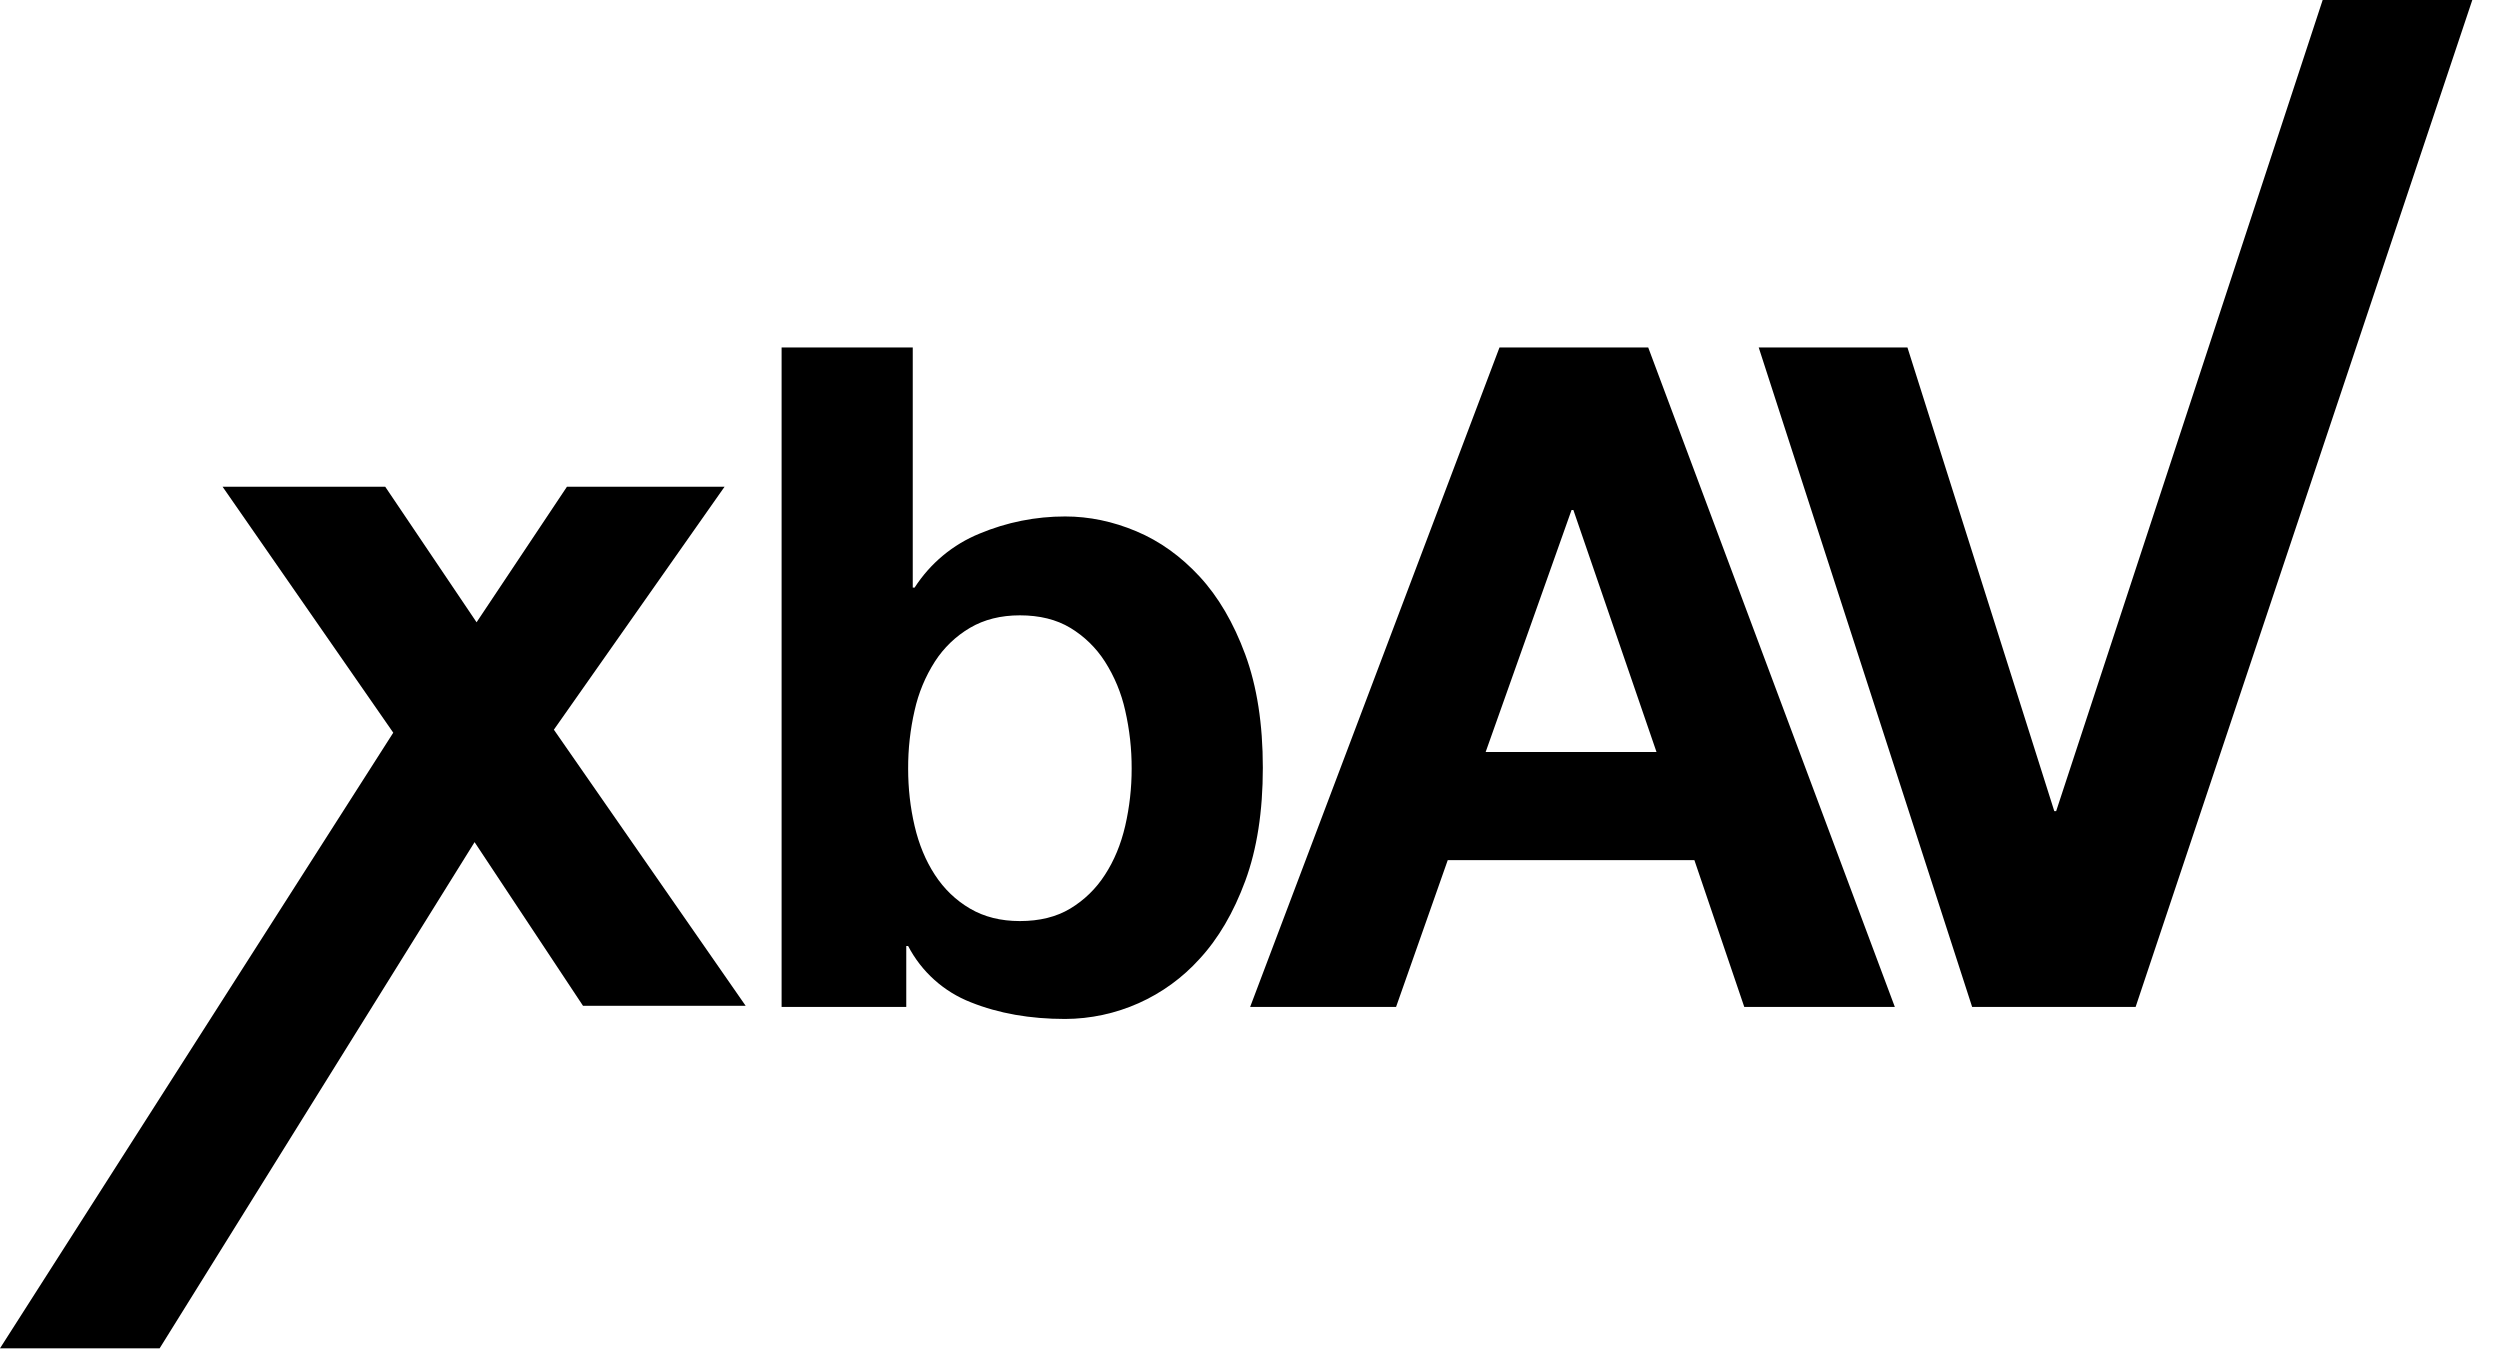
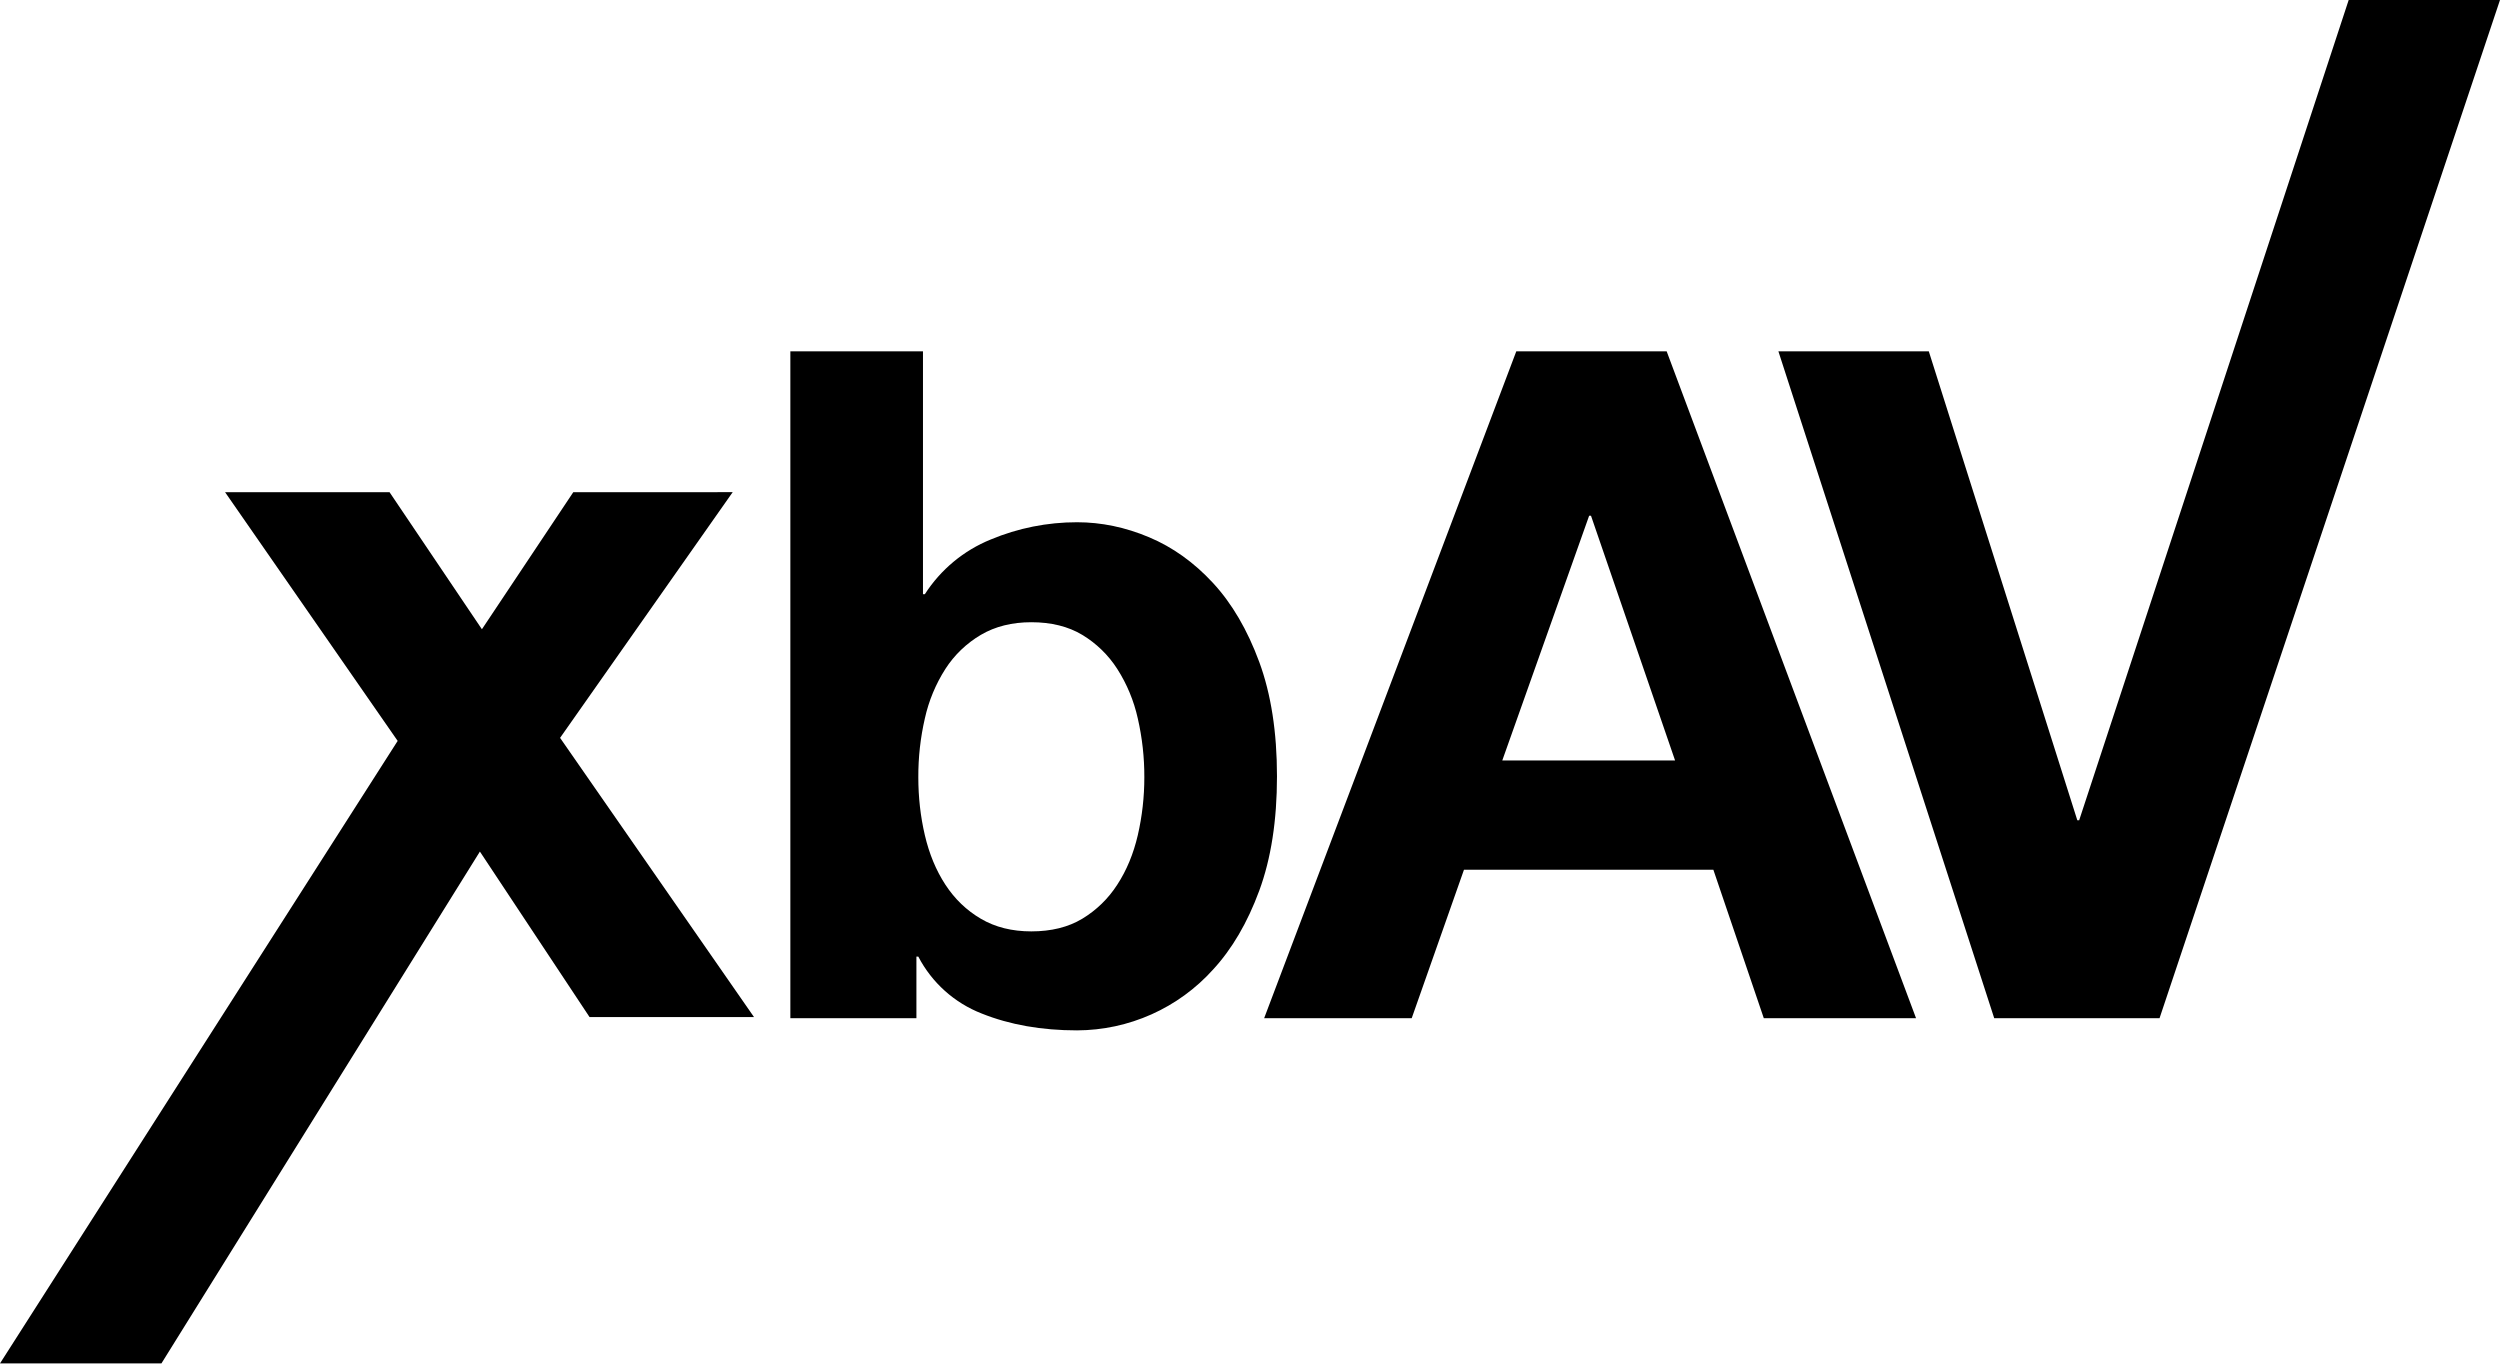
- <svg xmlns="http://www.w3.org/2000/svg" width="89" height="48" viewBox="0 0 89 48" fill="none">
-   <path d="M82.687 0H88.014L76.028 35.847H70.208L62.61 12.37H67.905L73.133 28.877H73.199L82.687 0ZM53.382 12.369H58.676L67.456 35.847H62.096L60.32 30.62H51.54L49.7 35.847H44.505L53.382 12.369ZM32.494 12.369V20.919H32.56C33.116 20.054 33.925 19.381 34.878 18.994C35.841 18.591 36.875 18.385 37.919 18.386C38.775 18.386 39.619 18.562 40.452 18.913C41.285 19.263 42.035 19.8 42.704 20.523C43.373 21.247 43.915 22.173 44.332 23.303C44.748 24.432 44.957 25.774 44.957 27.331C44.957 28.887 44.748 30.231 44.332 31.359C43.915 32.489 43.372 33.414 42.704 34.137C42.1 34.807 41.362 35.344 40.538 35.712C39.714 36.08 38.822 36.272 37.919 36.275C36.67 36.275 35.552 36.078 34.565 35.683C33.601 35.308 32.806 34.595 32.329 33.677H32.263V35.847H27.825V12.37L32.494 12.369ZM55.947 18.156L52.889 26.772H58.972L56.012 18.156H55.947ZM36.308 32.79C37.009 32.79 37.608 32.642 38.1 32.346C38.598 32.046 39.02 31.636 39.334 31.146C39.663 30.642 39.904 30.061 40.057 29.403C40.211 28.734 40.288 28.05 40.287 27.364C40.29 26.668 40.212 25.973 40.057 25.294C39.92 24.675 39.675 24.084 39.334 23.55C39.02 23.06 38.598 22.65 38.1 22.35C37.607 22.054 37.01 21.906 36.308 21.906C35.628 21.906 35.037 22.054 34.533 22.35C34.028 22.647 33.6 23.058 33.283 23.55C32.941 24.084 32.697 24.674 32.56 25.293C32.404 25.972 32.327 26.667 32.33 27.364C32.33 28.067 32.406 28.745 32.56 29.404C32.713 30.061 32.954 30.642 33.283 31.146C33.613 31.651 34.028 32.05 34.533 32.346C35.037 32.642 35.628 32.79 36.308 32.79Z" fill="black" />
-   <path d="M20.183 17.328L16.966 22.153L13.714 17.328H7.924L14 26.084L0 48H5.683L16.895 29.98L20.755 35.806H26.545L19.718 25.977L25.795 17.327L20.183 17.328Z" fill="black" />
+ <svg xmlns="http://www.w3.org/2000/svg" clip-rule="evenodd" fill-rule="evenodd" stroke-linejoin="round" stroke-miterlimit="2" viewBox="0 0 1000 546">
+   <g fill-rule="nonzero" transform="scale(11.3618)">
+     <path d="m82.687 0h5.327l-11.986 35.847h-5.82l-7.598-23.477h5.295l5.228 16.507h.066zm-29.305 12.369h5.294l8.78 23.478h-5.36l-1.776-5.227h-8.78l-1.84 5.227h-5.195zm-20.888 0v8.55h.066c.556-.865 1.365-1.538 2.318-1.925.963-.403 1.997-.609 3.041-.608.856 0 1.7.176 2.533.527.833.35 1.583.887 2.252 1.61.669.724 1.211 1.65 1.628 2.78.416 1.129.625 2.471.625 4.028 0 1.556-.209 2.9-.625 4.028-.417 1.13-.96 2.055-1.628 2.778-.604.67-1.342 1.207-2.166 1.575s-1.716.56-2.619.563c-1.249 0-2.367-.197-3.354-.592-.964-.375-1.759-1.088-2.236-2.006h-.066v2.17h-4.438v-23.477zm23.453 5.787-3.058 8.616h6.083l-2.96-8.616zm-19.639 14.634c.701 0 1.3-.148 1.792-.444.498-.3.92-.71 1.234-1.2.329-.504.57-1.085.723-1.743.154-.669.231-1.353.23-2.039.003-.696-.075-1.391-.23-2.07-.137-.619-.382-1.21-.723-1.744-.314-.49-.736-.9-1.234-1.2-.493-.296-1.09-.444-1.792-.444-.68 0-1.271.148-1.775.444-.505.297-.933.708-1.25 1.2-.341.534-.586 1.124-.723 1.743-.156.679-.233 1.374-.23 2.071 0 .703.076 1.381.23 2.04.153.657.394 1.238.723 1.742.33.505.745.904 1.25 1.2.504.296 1.095.444 1.775.444z" />
+     <path d="m20.183 17.328-3.217 4.825-3.252-4.825h-5.79l6.076 8.756-14 21.916h5.683l11.212-18.02 3.86 5.826h5.79l-6.827-9.829 6.077-8.65z" />
+   </g>
</svg>
